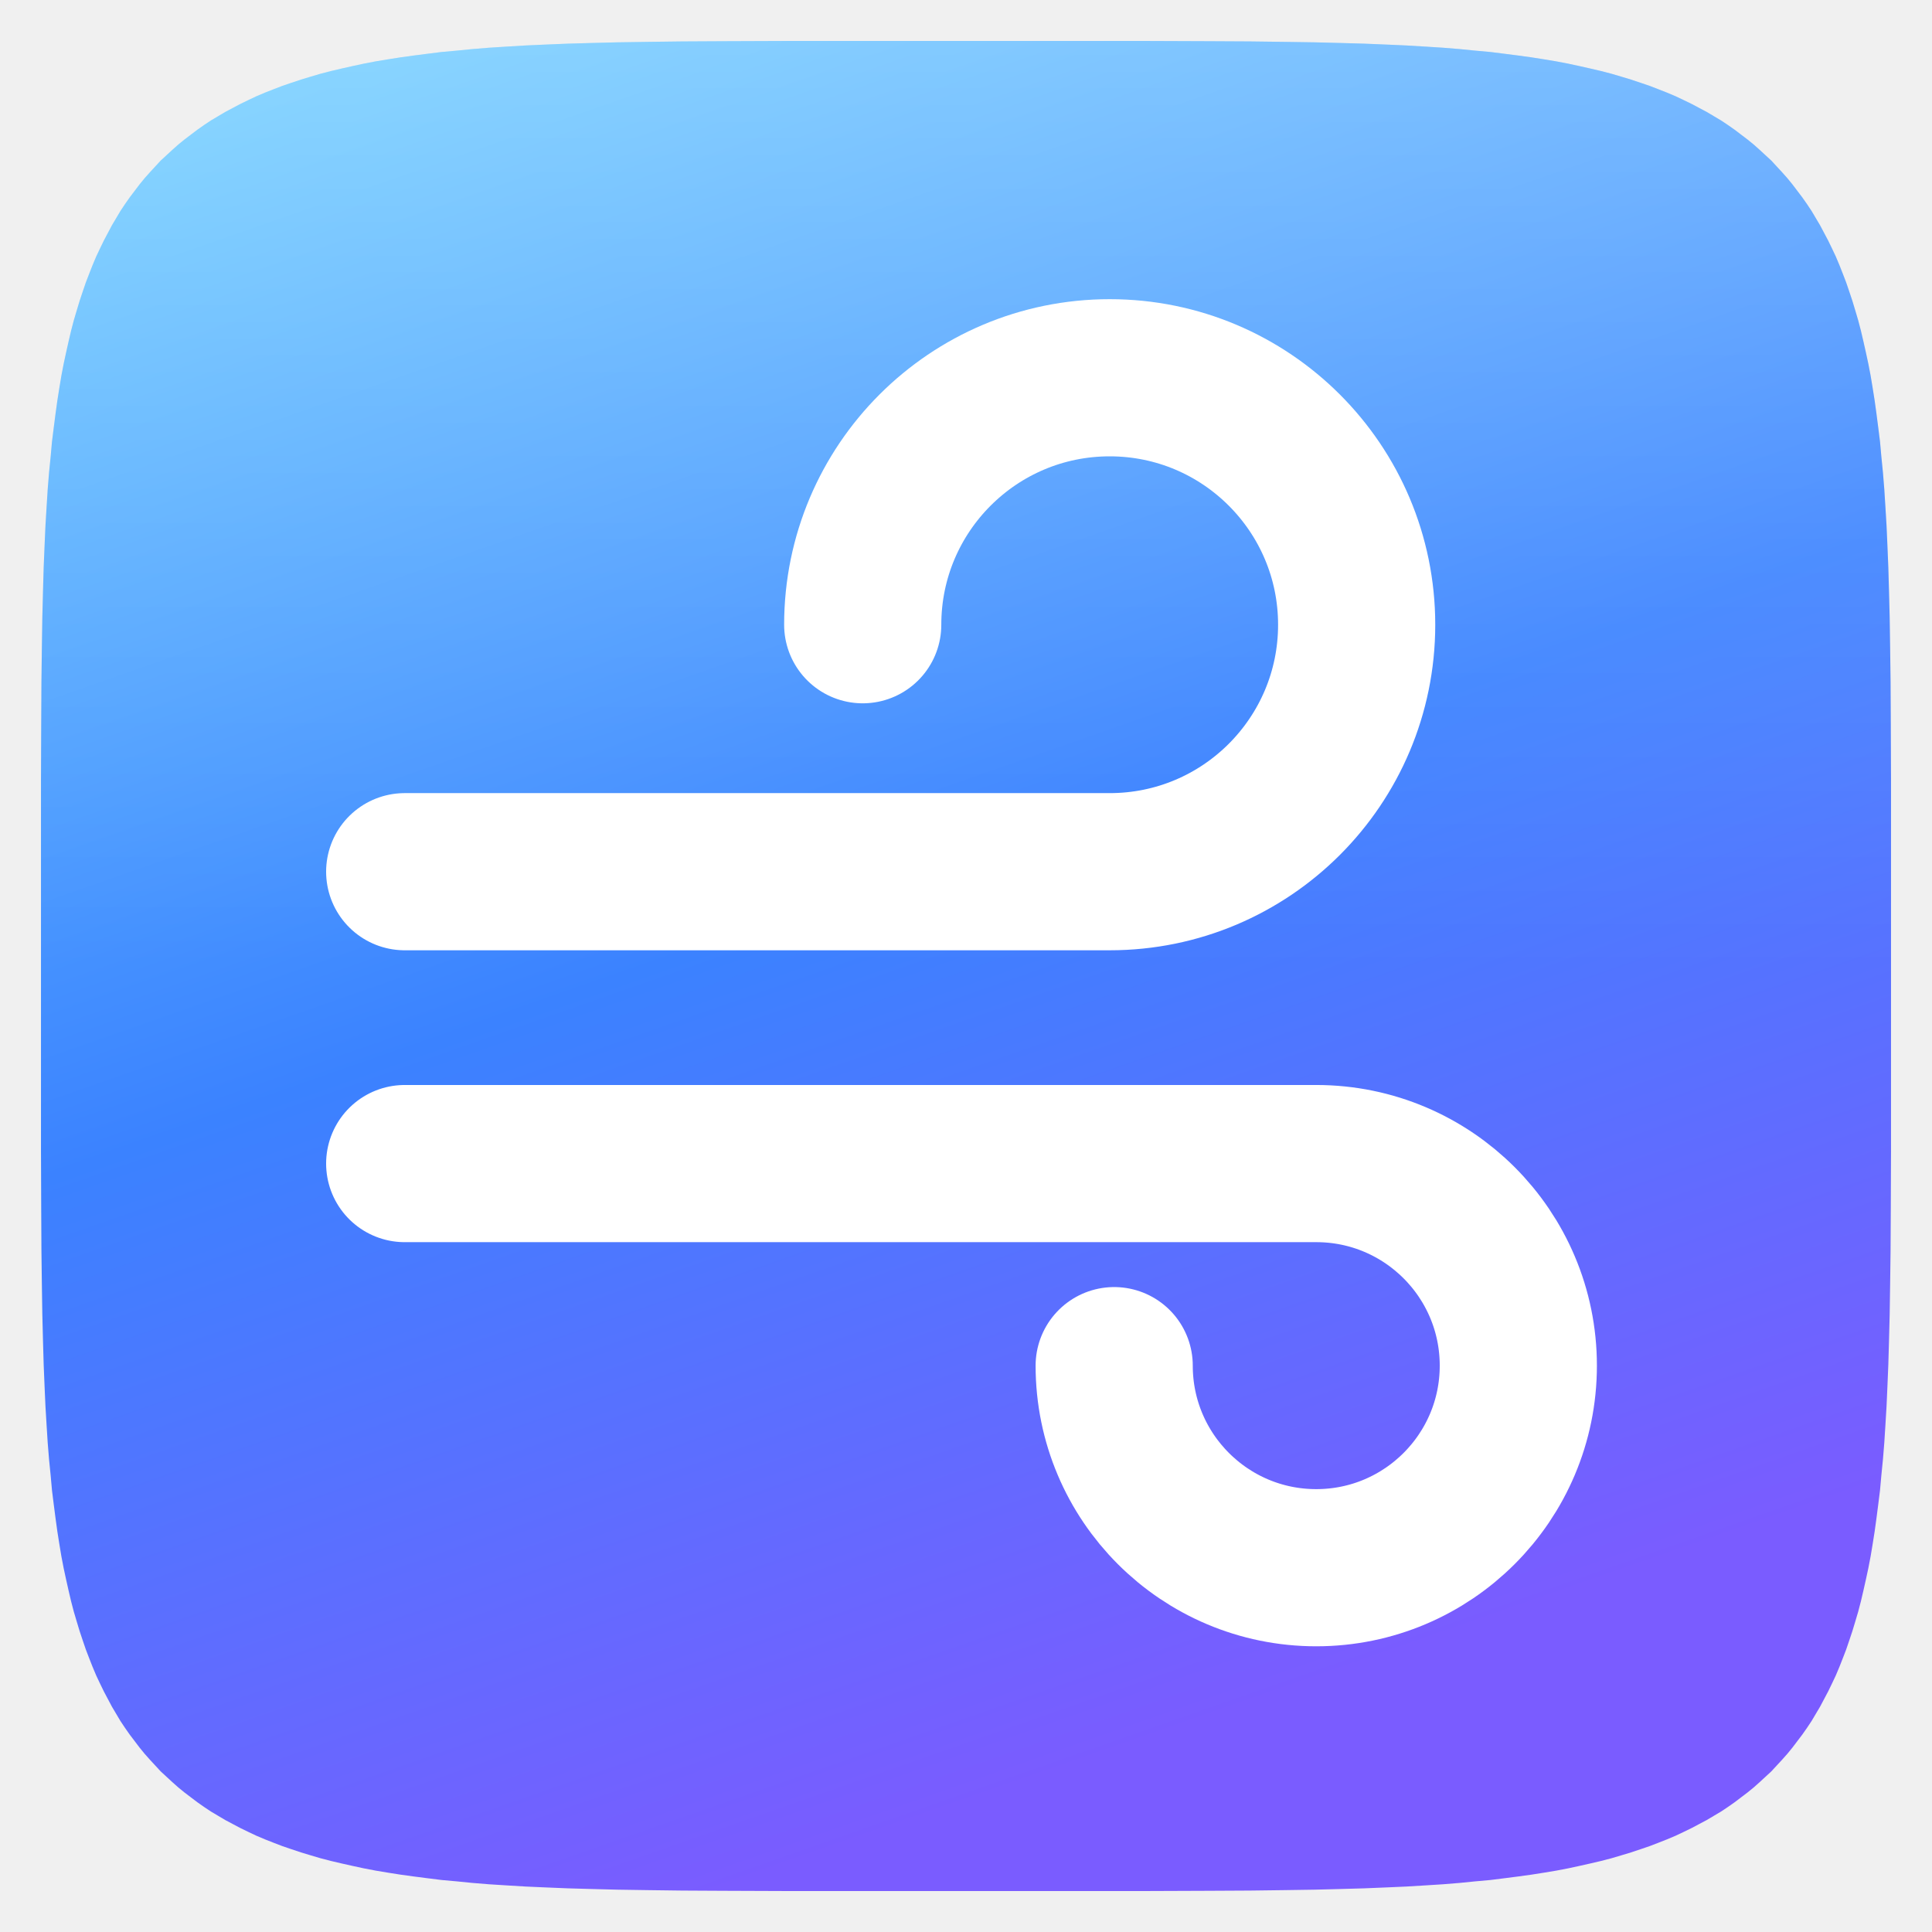
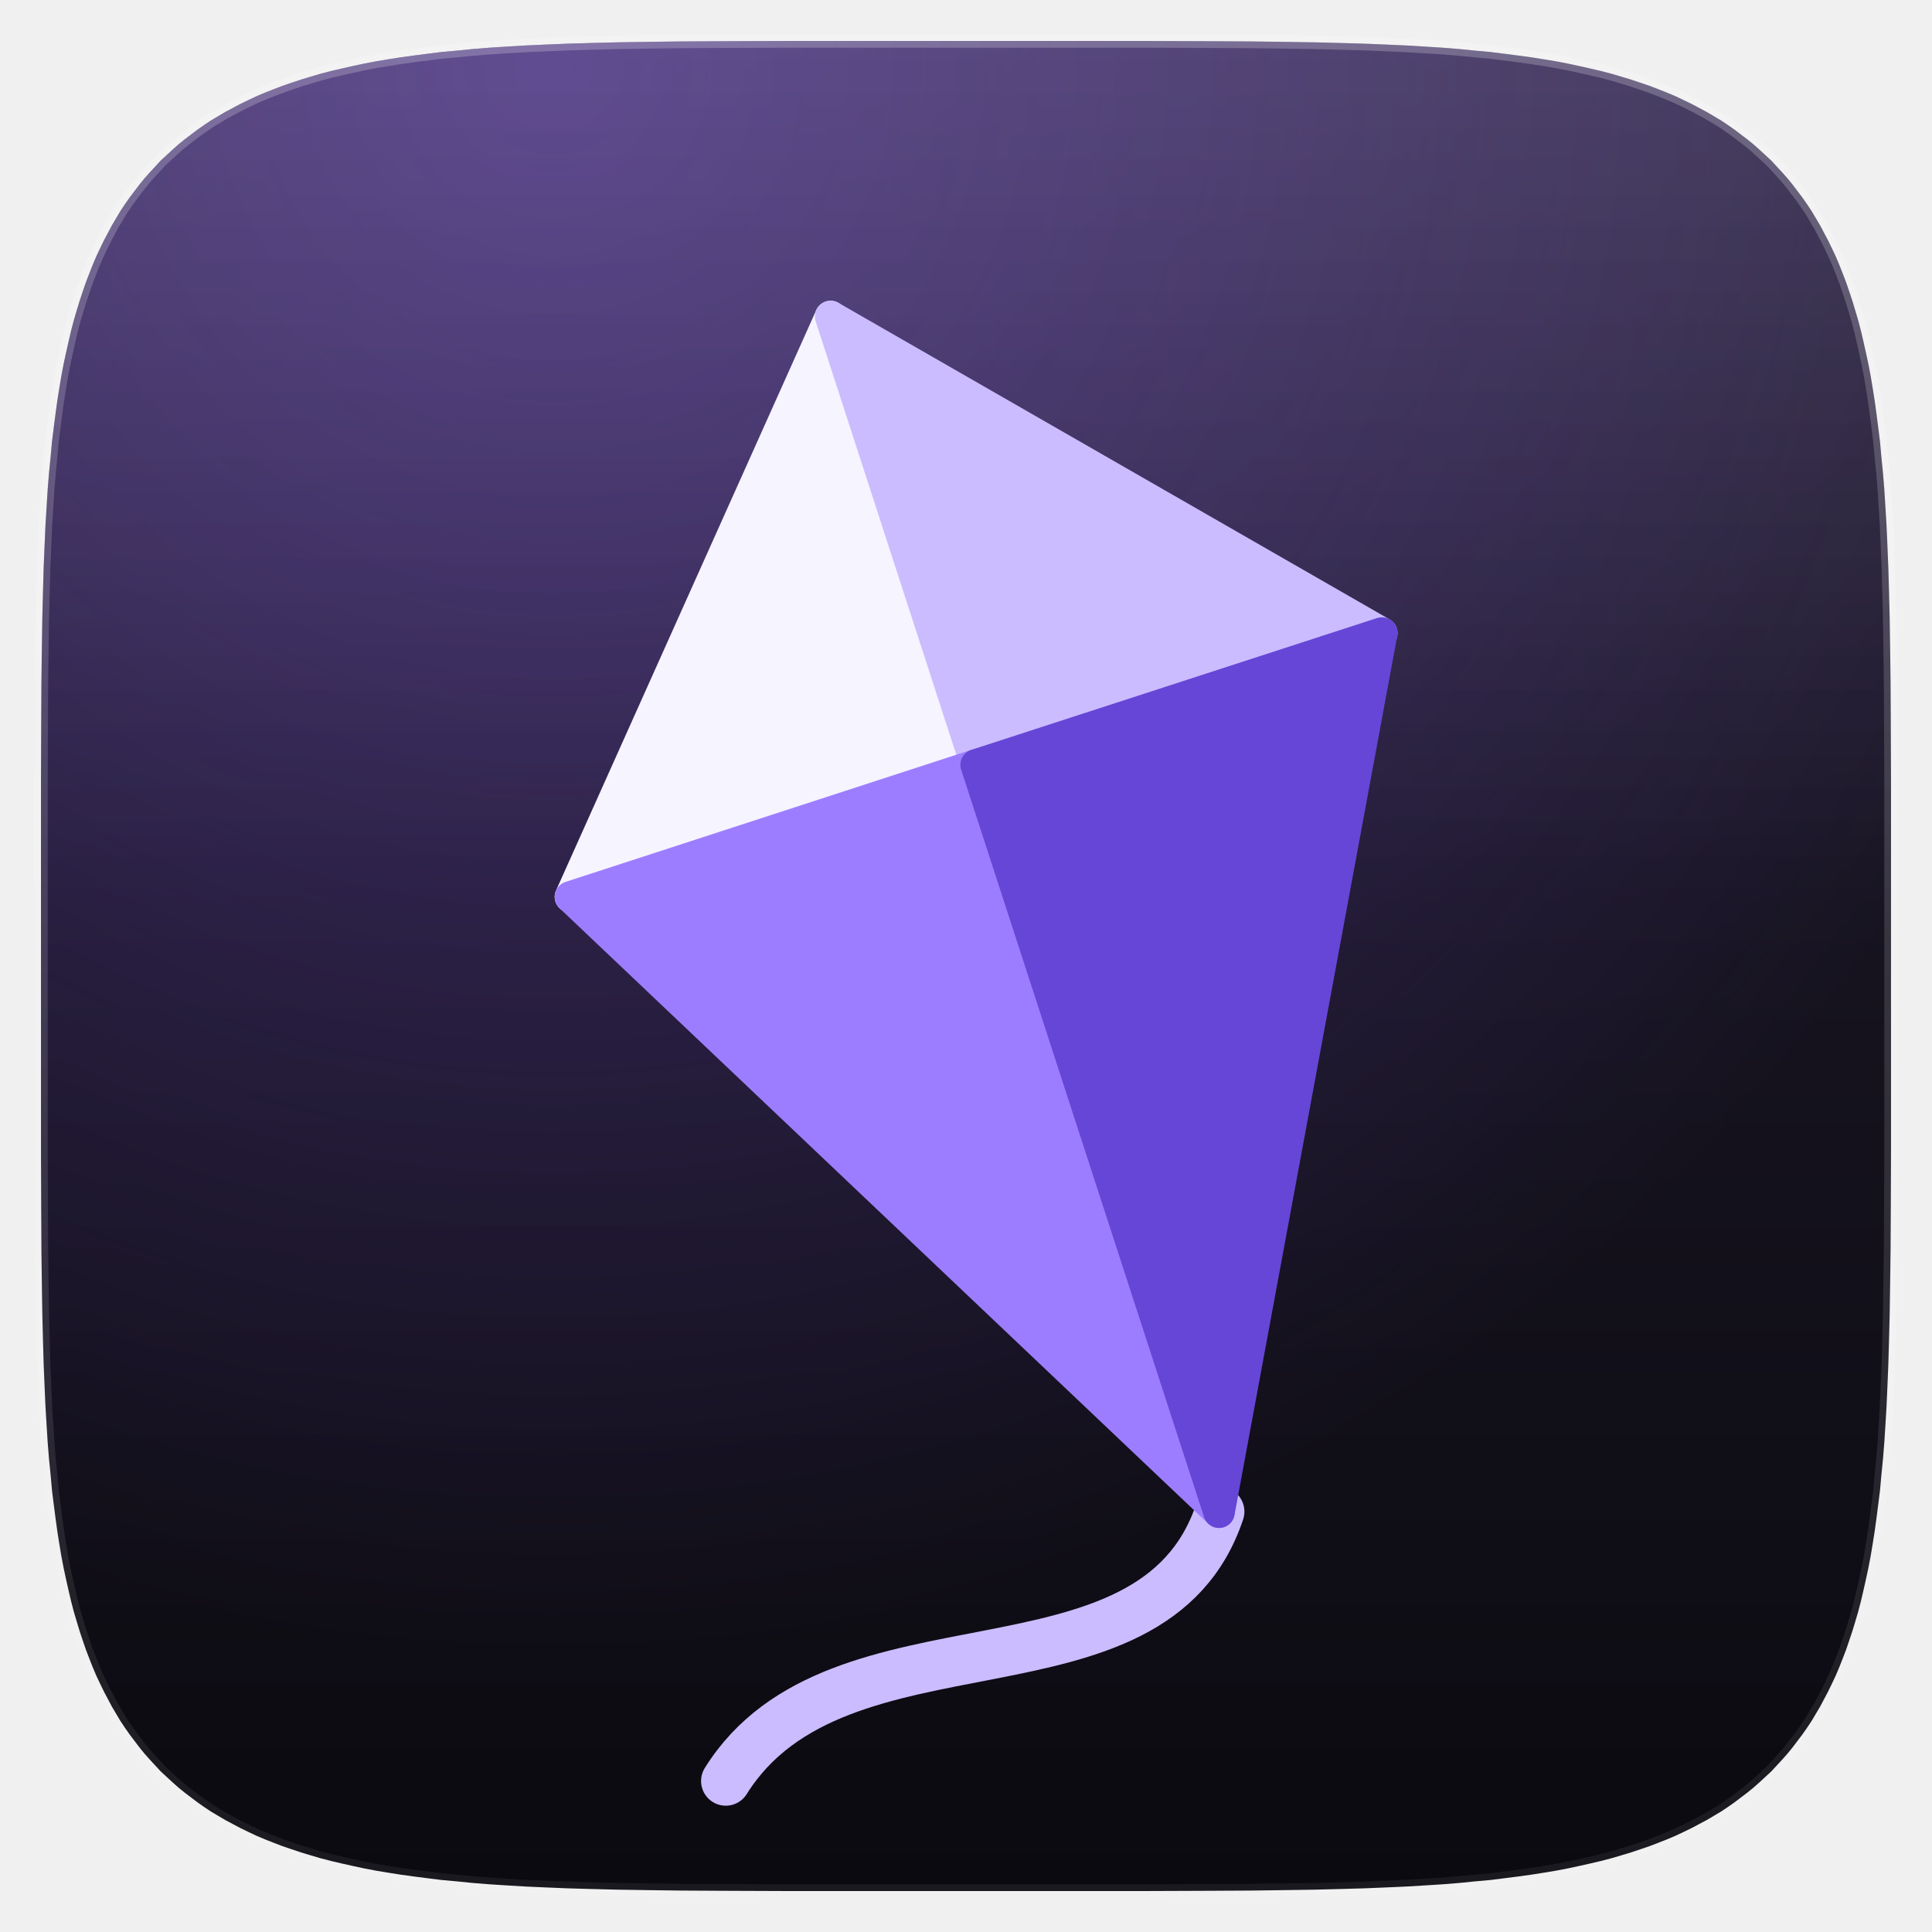
<svg xmlns="http://www.w3.org/2000/svg" viewBox="0 0 1024 1024">
  <defs>
-     <linearGradient id="g" x1="0" y1="0" x2="0.35" y2="1">
-       <stop offset="0" stop-color="#6fd3ff" />
-       <stop offset="0.55" stop-color="#3b82ff" />
-       <stop offset="1" stop-color="#7a5cff" />
+     <linearGradient id="bg" x1="0" y1="0" x2="0" y2="1">
+       <stop offset="0" stop-color="#2c2541" />
+       <stop offset="0.5" stop-color="#16131f" />
+       <stop offset="1" stop-color="#0b0a10" />
+     </linearGradient>
+     <radialGradient id="glow" cx="0.28" cy="0.02" r="0.85">
+       <stop offset="0" stop-color="#8b5cf6" stop-opacity="0.38" />
+       <stop offset="1" stop-color="#8b5cf6" stop-opacity="0" />
+     </radialGradient>
+     <linearGradient id="gloss" x1="0" y1="0" x2="0" y2="1">
+       <stop offset="0" stop-color="#fff" stop-opacity="0.10" />
+       <stop offset="0.45" stop-color="#fff" stop-opacity="0" />
+     </linearGradient>
+     <linearGradient id="rim" x1="0" y1="0" x2="0" y2="1">
+       <stop offset="0" stop-color="#fff" stop-opacity="0.22" />
+       <stop offset="1" stop-color="#fff" stop-opacity="0.06" />
    </linearGradient>
    <filter id="sh" x="-10%" y="-10%" width="120%" height="125%">
-       <feDropShadow dx="0" dy="12" stdDeviation="14" flood-color="#000" flood-opacity="0.28" />
+       <feDropShadow dx="0" dy="12" stdDeviation="14" flood-color="#000" flood-opacity="0.32" />
    </filter>
-     <linearGradient id="gloss" x1="0" y1="0" x2="0" y2="1">
-       <stop offset="0" stop-color="#fff" stop-opacity="0.22" />
-       <stop offset="0.5" stop-color="#fff" stop-opacity="0" />
-     </linearGradient>
  </defs>
  <g transform="translate(512 512) scale(1.19) translate(-512 -512)">
-     <path d="M924.0 512.0L924.0 593.6L923.9 619.7L923.8 638.6L923.6 654.0L923.4 667.2L923.1 679.0L922.8 689.5L922.4 699.2L922.0 708.2L921.5 716.5L921.0 724.4L920.4 731.8L919.7 738.8L919.1 745.5L918.3 751.9L917.5 758.1L916.7 763.9L915.8 769.6L914.9 775.0L913.9 780.2L912.8 785.3L911.7 790.2L910.6 794.9L909.4 799.5L908.1 803.9L906.8 808.2L905.4 812.4L904.0 816.5L902.5 820.4L901.0 824.2L899.4 828.0L897.7 831.6L896.0 835.1L894.2 838.5L892.4 841.9L890.5 845.1L888.6 848.3L886.6 851.3L884.5 854.3L882.3 857.2L880.1 860.1L877.9 862.8L875.5 865.5L873.1 868.1L870.7 870.7L868.1 873.1L865.5 875.5L862.8 877.9L860.1 880.1L857.2 882.3L854.3 884.5L851.3 886.6L848.3 888.6L845.1 890.5L841.9 892.4L838.5 894.2L835.1 896.0L831.6 897.7L828.0 899.4L824.2 901.0L820.4 902.5L816.5 904.0L812.4 905.4L808.2 906.8L803.9 908.1L799.5 909.4L794.9 910.6L790.2 911.7L785.3 912.8L780.2 913.9L775.0 914.9L769.6 915.8L763.9 916.7L758.1 917.5L751.9 918.3L745.5 919.1L738.8 919.7L731.8 920.4L724.4 921.0L716.5 921.5L708.2 922.0L699.2 922.4L689.5 922.8L679.0 923.1L667.2 923.4L654.0 923.6L638.6 923.8L619.7 923.9L593.6 924.0L512.0 924.0L430.4 924.0L404.3 923.9L385.4 923.8L370.0 923.6L356.8 923.4L345.0 923.1L334.5 922.8L324.8 922.4L315.8 922.0L307.5 921.5L299.6 921.0L292.2 920.4L285.2 919.7L278.5 919.1L272.1 918.3L265.9 917.5L260.1 916.7L254.4 915.8L249.0 914.9L243.8 913.9L238.7 912.8L233.8 911.7L229.1 910.6L224.5 909.4L220.1 908.1L215.8 906.8L211.6 905.4L207.5 904.0L203.6 902.5L199.8 901.0L196.0 899.4L192.4 897.7L188.9 896.0L185.5 894.2L182.1 892.4L178.9 890.5L175.7 888.6L172.7 886.6L169.7 884.5L166.8 882.3L163.9 880.1L161.2 877.9L158.5 875.5L155.9 873.1L153.3 870.7L150.9 868.1L148.5 865.5L146.1 862.8L143.9 860.1L141.7 857.2L139.5 854.3L137.4 851.3L135.4 848.3L133.5 845.1L131.6 841.9L129.8 838.5L128.0 835.1L126.3 831.6L124.6 828.0L123.0 824.2L121.5 820.4L120.0 816.5L118.6 812.4L117.2 808.2L115.9 803.9L114.6 799.5L113.4 794.9L112.3 790.2L111.2 785.3L110.1 780.2L109.1 775.0L108.2 769.6L107.3 763.9L106.5 758.1L105.7 751.9L104.9 745.5L104.3 738.8L103.6 731.8L103.0 724.4L102.5 716.5L102.0 708.2L101.6 699.2L101.2 689.5L100.9 679.0L100.6 667.2L100.4 654.0L100.2 638.6L100.1 619.7L100.0 593.6L100.0 512.0L100.0 430.4L100.1 404.3L100.2 385.4L100.4 370.0L100.6 356.8L100.9 345.0L101.2 334.5L101.6 324.8L102.0 315.8L102.5 307.5L103.0 299.6L103.6 292.2L104.3 285.2L104.9 278.5L105.7 272.1L106.5 265.9L107.3 260.1L108.2 254.4L109.1 249.0L110.1 243.8L111.2 238.7L112.3 233.8L113.4 229.1L114.6 224.5L115.9 220.1L117.2 215.8L118.6 211.6L120.0 207.5L121.5 203.6L123.0 199.8L124.6 196.0L126.3 192.4L128.0 188.9L129.8 185.5L131.6 182.1L133.5 178.9L135.4 175.7L137.4 172.7L139.5 169.7L141.7 166.8L143.9 163.9L146.1 161.2L148.5 158.5L150.9 155.9L153.3 153.3L155.9 150.9L158.5 148.5L161.2 146.1L163.9 143.9L166.8 141.7L169.7 139.5L172.7 137.4L175.7 135.4L178.9 133.5L182.1 131.6L185.5 129.8L188.9 128.0L192.4 126.3L196.0 124.6L199.8 123.0L203.6 121.5L207.5 120.0L211.6 118.6L215.8 117.2L220.1 115.9L224.5 114.6L229.1 113.4L233.8 112.3L238.7 111.2L243.8 110.1L249.0 109.1L254.4 108.2L260.1 107.3L265.9 106.5L272.1 105.7L278.5 104.9L285.2 104.3L292.2 103.6L299.6 103.0L307.5 102.5L315.8 102.0L324.8 101.6L334.5 101.2L345.0 100.9L356.8 100.6L370.0 100.4L385.4 100.2L404.3 100.1L430.4 100.0L512.0 100.0L593.6 100.0L619.7 100.1L638.6 100.2L654.0 100.4L667.2 100.6L679.0 100.9L689.5 101.2L699.2 101.6L708.2 102.0L716.5 102.5L724.4 103.0L731.8 103.6L738.8 104.3L745.5 104.9L751.9 105.7L758.1 106.5L763.9 107.3L769.6 108.2L775.0 109.1L780.2 110.1L785.3 111.2L790.2 112.3L794.9 113.4L799.5 114.6L803.9 115.9L808.2 117.2L812.4 118.6L816.5 120.0L820.4 121.5L824.2 123.0L828.0 124.6L831.6 126.3L835.1 128.0L838.5 129.8L841.9 131.6L845.1 133.5L848.3 135.4L851.3 137.4L854.3 139.5L857.2 141.7L860.1 143.9L862.8 146.1L865.5 148.5L868.1 150.9L870.7 153.3L873.1 155.9L875.5 158.5L877.9 161.2L880.1 163.9L882.3 166.8L884.5 169.7L886.6 172.7L888.6 175.7L890.5 178.9L892.4 182.1L894.2 185.5L896.0 188.9L897.7 192.4L899.4 196.0L901.0 199.8L902.5 203.6L904.0 207.5L905.4 211.6L906.8 215.8L908.1 220.1L909.4 224.5L910.6 229.1L911.7 233.8L912.8 238.7L913.9 243.8L914.9 249.0L915.8 254.4L916.7 260.1L917.5 265.9L918.3 272.1L919.1 278.5L919.7 285.2L920.4 292.2L921.0 299.6L921.5 307.5L922.0 315.8L922.4 324.8L922.8 334.5L923.1 345.0L923.4 356.8L923.6 370.0L923.8 385.4L923.9 404.3L924.0 430.4Z" fill="url(#g)" />
+     <path d="M924.0 512.0L924.0 593.6L923.9 619.7L923.8 638.6L923.6 654.0L923.4 667.2L923.1 679.0L922.8 689.5L922.4 699.2L922.0 708.2L921.5 716.5L921.0 724.4L920.4 731.8L919.7 738.8L919.1 745.5L918.3 751.9L917.5 758.1L916.7 763.9L915.8 769.6L914.9 775.0L913.9 780.2L912.8 785.3L911.7 790.2L910.6 794.9L909.4 799.5L908.1 803.9L906.8 808.2L905.4 812.4L904.0 816.5L902.5 820.4L901.0 824.2L899.4 828.0L897.7 831.6L896.0 835.1L894.2 838.5L892.4 841.9L890.5 845.1L888.6 848.3L886.6 851.3L884.5 854.3L882.3 857.2L880.1 860.1L877.9 862.8L875.5 865.5L873.1 868.1L870.7 870.7L868.1 873.1L865.5 875.5L862.8 877.9L860.1 880.1L857.2 882.3L854.3 884.5L851.3 886.6L848.3 888.6L845.1 890.5L841.9 892.4L838.5 894.2L835.1 896.0L831.6 897.7L828.0 899.4L824.2 901.0L820.4 902.5L816.5 904.0L812.4 905.4L808.2 906.8L803.9 908.1L799.5 909.4L794.9 910.6L790.2 911.7L785.3 912.8L780.2 913.9L775.0 914.9L769.6 915.8L763.9 916.7L758.1 917.5L751.9 918.3L745.5 919.1L738.8 919.7L731.8 920.4L724.4 921.0L716.5 921.5L708.2 922.0L699.2 922.4L689.5 922.8L679.0 923.1L667.2 923.4L654.0 923.6L638.6 923.8L619.7 923.9L593.6 924.0L512.0 924.0L430.4 924.0L404.3 923.9L385.4 923.8L370.0 923.6L356.8 923.4L345.0 923.1L334.5 922.8L324.8 922.4L315.8 922.0L307.5 921.5L299.6 921.0L292.2 920.4L285.2 919.7L278.5 919.1L272.1 918.3L265.9 917.5L260.1 916.7L254.4 915.8L249.0 914.9L243.8 913.9L238.7 912.8L233.8 911.7L229.1 910.6L224.5 909.4L220.1 908.1L215.8 906.8L211.6 905.4L207.5 904.0L203.6 902.5L199.8 901.0L196.0 899.4L192.4 897.7L188.9 896.0L185.5 894.2L182.1 892.4L178.9 890.5L175.7 888.6L172.7 886.6L169.7 884.5L166.8 882.3L163.9 880.1L161.2 877.9L158.5 875.5L155.9 873.1L153.3 870.7L150.9 868.1L148.5 865.5L146.1 862.8L143.9 860.1L141.7 857.2L139.5 854.3L137.4 851.3L135.4 848.3L133.5 845.1L131.6 841.9L129.8 838.5L128.0 835.1L126.3 831.6L124.6 828.0L123.0 824.2L121.5 820.4L120.0 816.5L118.6 812.4L117.2 808.2L115.9 803.9L114.6 799.5L113.4 794.9L112.3 790.2L111.2 785.3L110.1 780.2L109.1 775.0L108.2 769.6L107.3 763.9L106.5 758.1L105.7 751.9L104.9 745.5L104.3 738.8L103.6 731.8L103.0 724.4L102.5 716.5L102.0 708.2L101.6 699.2L101.2 689.5L100.9 679.0L100.6 667.2L100.4 654.0L100.2 638.6L100.1 619.7L100.0 593.6L100.0 512.0L100.0 430.4L100.1 404.3L100.2 385.4L100.4 370.0L100.6 356.8L100.9 345.0L101.2 334.5L101.6 324.8L102.0 315.8L102.5 307.5L103.0 299.6L103.6 292.2L104.3 285.2L104.9 278.5L105.7 272.1L106.5 265.9L107.3 260.1L108.2 254.4L109.1 249.0L110.1 243.8L111.2 238.7L112.3 233.8L113.4 229.1L114.6 224.5L115.9 220.1L117.2 215.8L118.6 211.6L120.0 207.5L121.5 203.6L123.0 199.8L124.6 196.0L126.3 192.4L128.0 188.9L129.8 185.5L131.6 182.1L133.5 178.9L135.4 175.7L137.4 172.7L139.5 169.7L141.7 166.8L143.9 163.9L146.1 161.2L148.5 158.5L150.9 155.9L153.3 153.3L155.9 150.9L158.5 148.5L161.2 146.1L163.9 143.9L166.8 141.7L169.7 139.5L172.7 137.4L175.7 135.4L178.9 133.5L182.1 131.6L185.5 129.8L188.9 128.0L192.4 126.3L196.0 124.6L199.8 123.0L203.6 121.5L207.5 120.0L211.6 118.6L215.8 117.2L220.1 115.9L224.5 114.6L229.1 113.4L233.8 112.3L238.7 111.2L243.8 110.1L249.0 109.1L254.4 108.2L260.1 107.3L265.9 106.5L272.1 105.7L278.5 104.9L285.2 104.3L292.2 103.6L299.6 103.0L307.5 102.5L315.8 102.0L324.8 101.6L334.5 101.2L345.0 100.9L356.8 100.6L370.0 100.4L385.4 100.2L404.3 100.1L430.4 100.0L512.0 100.0L593.6 100.0L619.7 100.1L638.6 100.2L654.0 100.4L667.2 100.6L679.0 100.9L689.5 101.2L699.2 101.6L708.2 102.0L716.5 102.5L724.4 103.0L731.8 103.6L738.8 104.3L745.5 104.9L751.9 105.7L758.1 106.5L763.9 107.3L769.6 108.2L775.0 109.1L780.2 110.1L785.3 111.2L790.2 112.3L794.9 113.4L799.5 114.6L803.9 115.9L808.2 117.2L812.4 118.6L816.5 120.0L820.4 121.5L824.2 123.0L828.0 124.6L831.6 126.3L835.1 128.0L838.5 129.8L841.9 131.6L845.1 133.5L848.3 135.4L851.3 137.4L854.3 139.5L857.2 141.7L860.1 143.9L862.8 146.1L865.5 148.5L868.1 150.9L870.7 153.3L873.1 155.9L875.5 158.5L877.9 161.2L880.1 163.9L882.3 166.8L884.5 169.7L886.6 172.7L888.6 175.7L890.5 178.9L892.4 182.1L894.2 185.5L896.0 188.9L897.7 192.4L899.4 196.0L901.0 199.8L902.5 203.6L904.0 207.5L905.4 211.6L906.8 215.8L908.1 220.1L909.4 224.5L910.6 229.1L911.7 233.8L912.8 238.7L913.9 243.8L914.9 249.0L915.8 254.4L916.7 260.1L917.5 265.9L918.3 272.1L919.1 278.5L919.7 285.2L920.4 292.2L921.0 299.6L921.5 307.5L922.0 315.8L922.4 324.8L922.8 334.5L923.1 345.0L923.4 356.8L923.6 370.0L923.8 385.4L923.9 404.3L924.0 430.4Z" fill="url(#bg)" />
+     <path d="M924.0 512.0L924.0 593.6L923.9 619.7L923.8 638.6L923.6 654.0L923.4 667.2L923.1 679.0L922.8 689.5L922.4 699.2L922.0 708.2L921.5 716.5L921.0 724.4L920.4 731.8L919.7 738.8L919.1 745.5L918.3 751.9L917.5 758.1L916.7 763.9L915.8 769.6L914.9 775.0L913.9 780.2L912.8 785.3L911.7 790.2L910.6 794.9L909.4 799.5L908.1 803.9L906.8 808.2L905.4 812.4L904.0 816.5L902.5 820.4L901.0 824.2L899.4 828.0L897.7 831.6L896.0 835.1L894.2 838.5L892.4 841.9L890.5 845.1L888.6 848.3L886.6 851.3L884.5 854.3L882.3 857.2L880.1 860.1L877.9 862.8L875.5 865.5L873.1 868.1L870.7 870.7L868.1 873.1L865.5 875.5L862.8 877.9L860.1 880.1L857.2 882.3L854.3 884.5L851.3 886.6L848.3 888.6L845.1 890.5L841.9 892.4L838.5 894.2L835.1 896.0L831.6 897.7L828.0 899.4L824.2 901.0L820.4 902.5L816.5 904.0L812.4 905.4L808.2 906.8L803.9 908.1L799.5 909.4L794.9 910.6L790.2 911.7L785.3 912.8L780.2 913.9L775.0 914.9L769.6 915.8L763.9 916.7L758.1 917.5L751.9 918.3L745.5 919.1L738.8 919.7L731.8 920.4L724.4 921.0L716.5 921.5L708.2 922.0L699.2 922.4L689.5 922.8L679.0 923.1L667.2 923.4L654.0 923.6L638.6 923.8L619.7 923.9L593.6 924.0L512.0 924.0L430.4 924.0L404.3 923.9L385.4 923.8L370.0 923.6L356.8 923.4L345.0 923.1L334.5 922.8L324.8 922.4L315.8 922.0L307.5 921.5L299.6 921.0L292.2 920.4L285.2 919.7L278.5 919.1L272.1 918.3L265.9 917.5L260.1 916.7L254.4 915.8L249.0 914.9L243.8 913.9L238.7 912.8L233.8 911.7L229.1 910.6L224.5 909.4L220.1 908.1L215.8 906.8L211.6 905.4L207.5 904.0L203.6 902.5L199.8 901.0L196.0 899.4L192.4 897.7L188.9 896.0L185.5 894.2L182.1 892.4L178.9 890.5L175.7 888.6L172.7 886.6L169.7 884.5L166.8 882.3L163.9 880.1L161.2 877.9L158.5 875.5L155.9 873.1L153.3 870.7L150.9 868.1L148.5 865.5L146.1 862.8L143.9 860.1L141.7 857.2L139.5 854.3L137.4 851.3L135.4 848.3L133.5 845.1L131.6 841.9L129.8 838.5L128.0 835.1L126.3 831.6L124.6 828.0L123.0 824.2L121.5 820.4L120.0 816.5L118.6 812.4L117.2 808.2L115.9 803.9L114.6 799.5L113.4 794.9L112.3 790.2L111.2 785.3L110.1 780.2L109.1 775.0L108.2 769.6L107.3 763.9L106.5 758.1L105.7 751.9L104.9 745.5L104.3 738.8L103.6 731.8L103.0 724.4L102.5 716.5L102.0 708.2L101.6 699.2L101.2 689.5L100.9 679.0L100.6 667.2L100.4 654.0L100.2 638.6L100.1 619.7L100.0 593.6L100.0 512.0L100.0 430.4L100.1 404.3L100.2 385.4L100.4 370.0L100.6 356.8L100.9 345.0L101.2 334.5L101.6 324.8L102.0 315.8L102.5 307.5L103.0 299.6L103.6 292.2L104.3 285.2L104.9 278.5L105.7 272.1L106.5 265.9L107.3 260.1L108.2 254.4L109.1 249.0L110.1 243.8L111.2 238.7L112.3 233.8L113.4 229.1L114.6 224.5L115.9 220.1L117.2 215.8L118.6 211.6L120.0 207.5L121.5 203.6L123.0 199.8L124.6 196.0L126.3 192.4L128.0 188.9L129.8 185.5L131.6 182.1L133.5 178.9L135.4 175.7L137.4 172.7L139.5 169.7L141.7 166.8L143.9 163.9L146.1 161.2L148.5 158.5L150.9 155.9L153.3 153.3L155.9 150.9L158.5 148.5L161.2 146.1L163.9 143.9L166.8 141.7L169.7 139.5L172.7 137.4L175.7 135.4L178.9 133.5L182.1 131.6L185.5 129.8L188.9 128.0L192.4 126.3L196.0 124.6L199.8 123.0L203.6 121.5L207.5 120.0L211.6 118.6L215.8 117.2L220.1 115.9L224.5 114.6L229.1 113.4L233.8 112.3L238.7 111.2L243.8 110.1L249.0 109.1L254.4 108.2L260.1 107.3L265.9 106.5L272.1 105.7L278.5 104.9L285.2 104.3L292.2 103.6L299.6 103.0L307.5 102.5L315.8 102.0L324.8 101.6L334.5 101.2L345.0 100.9L356.8 100.6L370.0 100.4L385.4 100.2L404.3 100.1L430.4 100.0L512.0 100.0L593.6 100.0L619.7 100.1L638.6 100.2L654.0 100.4L667.2 100.6L679.0 100.9L689.5 101.2L699.2 101.6L708.2 102.0L716.5 102.5L724.4 103.0L731.8 103.6L738.8 104.3L745.5 104.9L751.9 105.7L758.1 106.5L763.9 107.3L769.6 108.2L775.0 109.1L780.2 110.1L785.3 111.2L790.2 112.3L794.9 113.4L799.5 114.6L803.9 115.9L808.2 117.2L812.4 118.6L816.5 120.0L820.4 121.5L824.2 123.0L828.0 124.6L831.6 126.3L835.1 128.0L838.5 129.8L841.9 131.6L845.1 133.5L848.3 135.4L851.3 137.4L854.3 139.5L857.2 141.7L860.1 143.9L862.8 146.1L865.5 148.5L868.1 150.9L870.7 153.3L873.1 155.9L875.5 158.5L877.9 161.2L880.1 163.9L882.3 166.8L884.5 169.7L886.6 172.7L888.6 175.7L890.5 178.9L892.4 182.1L894.2 185.5L896.0 188.9L897.7 192.4L899.4 196.0L901.0 199.8L902.5 203.6L904.0 207.5L905.4 211.6L906.8 215.8L908.1 220.1L909.4 224.5L910.6 229.1L911.7 233.8L912.8 238.7L913.9 243.8L914.9 249.0L915.8 254.4L916.7 260.1L917.5 265.9L918.3 272.1L919.1 278.5L919.7 285.2L920.4 292.2L921.0 299.6L921.5 307.5L922.0 315.8L922.4 324.8L922.8 334.5L923.1 345.0L923.4 356.8L923.6 370.0L923.8 385.4L923.9 404.3L924.0 430.4Z" fill="url(#glow)" />
    <path d="M924.0 512.0L924.0 593.6L923.9 619.7L923.8 638.6L923.6 654.0L923.4 667.2L923.1 679.0L922.8 689.5L922.4 699.2L922.0 708.2L921.5 716.5L921.0 724.4L920.4 731.8L919.7 738.8L919.1 745.5L918.3 751.9L917.5 758.1L916.7 763.9L915.8 769.6L914.9 775.0L913.9 780.2L912.8 785.3L911.7 790.2L910.6 794.9L909.4 799.5L908.1 803.9L906.8 808.2L905.4 812.4L904.0 816.5L902.5 820.4L901.0 824.2L899.4 828.0L897.7 831.6L896.0 835.1L894.2 838.5L892.4 841.9L890.5 845.1L888.6 848.3L886.6 851.3L884.5 854.3L882.3 857.2L880.1 860.1L877.9 862.8L875.5 865.5L873.1 868.1L870.7 870.7L868.1 873.1L865.5 875.5L862.8 877.9L860.1 880.1L857.2 882.3L854.3 884.5L851.3 886.6L848.3 888.6L845.1 890.5L841.9 892.4L838.5 894.2L835.1 896.0L831.6 897.7L828.0 899.4L824.2 901.0L820.4 902.5L816.5 904.0L812.4 905.4L808.2 906.8L803.9 908.1L799.5 909.4L794.9 910.6L790.2 911.7L785.3 912.8L780.2 913.9L775.0 914.9L769.6 915.8L763.9 916.7L758.1 917.5L751.9 918.3L745.5 919.1L738.8 919.7L731.8 920.4L724.4 921.0L716.5 921.5L708.2 922.0L699.2 922.4L689.5 922.8L679.0 923.1L667.2 923.4L654.0 923.6L638.6 923.8L619.7 923.9L593.6 924.0L512.0 924.0L430.4 924.0L404.3 923.9L385.4 923.8L370.0 923.6L356.8 923.4L345.0 923.1L334.5 922.8L324.8 922.4L315.8 922.0L307.5 921.5L299.6 921.0L292.2 920.4L285.2 919.7L278.5 919.1L272.1 918.3L265.9 917.5L260.1 916.7L254.4 915.8L249.0 914.9L243.8 913.9L238.7 912.8L233.8 911.7L229.1 910.6L224.5 909.4L220.1 908.1L215.8 906.8L211.6 905.4L207.5 904.0L203.6 902.5L199.8 901.0L196.0 899.4L192.4 897.7L188.9 896.0L185.5 894.2L182.1 892.4L178.9 890.5L175.7 888.6L172.7 886.6L169.7 884.5L166.8 882.3L163.9 880.1L161.2 877.9L158.5 875.5L155.9 873.1L153.3 870.7L150.9 868.1L148.5 865.5L146.1 862.8L143.9 860.1L141.7 857.2L139.5 854.3L137.4 851.3L135.4 848.3L133.5 845.1L131.6 841.9L129.8 838.5L128.0 835.1L126.3 831.6L124.6 828.0L123.0 824.2L121.5 820.4L120.0 816.5L118.6 812.4L117.2 808.2L115.9 803.9L114.6 799.5L113.4 794.9L112.3 790.2L111.2 785.3L110.1 780.2L109.1 775.0L108.2 769.6L107.3 763.9L106.5 758.1L105.7 751.9L104.9 745.5L104.3 738.8L103.6 731.8L103.0 724.4L102.5 716.5L102.0 708.2L101.6 699.2L101.2 689.5L100.9 679.0L100.6 667.2L100.4 654.0L100.2 638.6L100.1 619.7L100.0 593.6L100.0 512.0L100.0 430.4L100.1 404.3L100.2 385.4L100.4 370.0L100.6 356.8L100.9 345.0L101.2 334.5L101.6 324.8L102.0 315.8L102.5 307.5L103.0 299.6L103.6 292.2L104.3 285.2L104.9 278.5L105.7 272.1L106.5 265.9L107.3 260.1L108.2 254.4L109.1 249.0L110.1 243.8L111.2 238.7L112.3 233.8L113.4 229.1L114.6 224.5L115.9 220.1L117.2 215.8L118.6 211.6L120.0 207.5L121.5 203.6L123.0 199.8L124.6 196.0L126.3 192.4L128.0 188.9L129.8 185.5L131.6 182.1L133.5 178.9L135.4 175.7L137.4 172.7L139.5 169.7L141.7 166.8L143.9 163.9L146.1 161.2L148.5 158.5L150.9 155.9L153.3 153.3L155.9 150.9L158.5 148.5L161.2 146.1L163.9 143.9L166.8 141.7L169.7 139.5L172.7 137.4L175.7 135.4L178.9 133.5L182.1 131.6L185.5 129.8L188.9 128.0L192.4 126.3L196.0 124.6L199.8 123.0L203.6 121.5L207.5 120.0L211.6 118.6L215.8 117.2L220.1 115.9L224.5 114.6L229.1 113.4L233.8 112.3L238.7 111.2L243.8 110.1L249.0 109.1L254.4 108.2L260.1 107.3L265.9 106.5L272.1 105.7L278.5 104.9L285.2 104.3L292.2 103.6L299.6 103.0L307.5 102.5L315.8 102.0L324.8 101.6L334.5 101.2L345.0 100.9L356.8 100.6L370.0 100.4L385.4 100.2L404.3 100.1L430.4 100.0L512.0 100.0L593.6 100.0L619.7 100.1L638.6 100.2L654.0 100.4L667.2 100.6L679.0 100.9L689.5 101.2L699.2 101.6L708.2 102.0L716.5 102.5L724.4 103.0L731.8 103.6L738.8 104.3L745.5 104.9L751.9 105.7L758.1 106.5L763.9 107.3L769.6 108.2L775.0 109.1L780.2 110.1L785.3 111.2L790.2 112.3L794.9 113.4L799.5 114.6L803.9 115.9L808.2 117.2L812.4 118.6L816.5 120.0L820.4 121.5L824.2 123.0L828.0 124.6L831.6 126.3L835.1 128.0L838.5 129.8L841.9 131.6L845.1 133.5L848.3 135.4L851.3 137.4L854.3 139.5L857.2 141.7L860.1 143.9L862.8 146.1L865.5 148.5L868.1 150.9L870.7 153.3L873.1 155.9L875.5 158.5L877.9 161.2L880.1 163.9L882.3 166.8L884.5 169.7L886.6 172.7L888.6 175.7L890.5 178.9L892.4 182.1L894.2 185.5L896.0 188.9L897.7 192.4L899.4 196.0L901.0 199.8L902.5 203.6L904.0 207.5L905.4 211.6L906.8 215.8L908.1 220.1L909.4 224.5L910.6 229.1L911.7 233.8L912.8 238.7L913.9 243.8L914.9 249.0L915.8 254.4L916.7 260.1L917.5 265.9L918.3 272.1L919.1 278.5L919.7 285.2L920.4 292.2L921.0 299.6L921.5 307.5L922.0 315.8L922.4 324.8L922.8 334.5L923.1 345.0L923.4 356.8L923.6 370.0L923.8 385.4L923.9 404.3L924.0 430.4Z" fill="url(#gloss)" />
-     <g fill="none" stroke="#fff" stroke-linecap="round" stroke-linejoin="round" stroke-width="70">
-       <path d="M262 470 H576 A110 110 0 1 0 466 360" />
-       <path d="M262 600 H668 A90 90 0 1 1 578 690" />
+     <path d="M924.0 512.0L924.0 593.6L923.9 619.7L923.8 638.6L923.6 654.0L923.4 667.2L923.1 679.0L922.8 689.5L922.4 699.2L922.0 708.2L921.5 716.5L921.0 724.4L920.4 731.8L919.7 738.8L919.1 745.5L918.3 751.9L917.5 758.1L916.7 763.9L915.8 769.6L914.9 775.0L913.9 780.2L912.8 785.3L911.7 790.2L910.6 794.9L909.4 799.5L908.1 803.9L906.8 808.2L905.4 812.4L904.0 816.5L902.5 820.4L901.0 824.2L899.4 828.0L897.7 831.6L896.0 835.1L894.2 838.5L892.4 841.9L890.5 845.1L888.6 848.3L886.6 851.3L884.5 854.3L882.3 857.2L880.1 860.1L877.9 862.8L875.5 865.5L873.1 868.1L870.7 870.7L868.1 873.1L865.5 875.5L862.8 877.9L860.1 880.1L857.2 882.3L854.3 884.5L851.3 886.6L848.3 888.6L845.1 890.5L841.9 892.4L838.5 894.2L835.1 896.0L831.6 897.7L828.0 899.4L824.2 901.0L820.4 902.5L816.5 904.0L812.4 905.4L808.2 906.8L803.9 908.1L799.5 909.4L794.9 910.6L790.2 911.7L785.3 912.8L780.2 913.9L775.0 914.9L769.6 915.8L763.9 916.7L758.1 917.5L751.9 918.3L745.5 919.1L738.8 919.7L731.8 920.4L724.4 921.0L716.5 921.5L708.2 922.0L699.2 922.4L689.5 922.8L679.0 923.1L667.2 923.4L654.0 923.6L638.6 923.8L619.7 923.9L593.6 924.0L512.0 924.0L430.4 924.0L404.3 923.9L385.4 923.8L370.0 923.6L356.8 923.4L345.0 923.1L334.5 922.8L324.8 922.4L315.8 922.0L307.5 921.5L299.6 921.0L292.2 920.4L285.2 919.7L278.5 919.1L272.1 918.3L265.9 917.5L260.1 916.7L254.4 915.8L249.0 914.9L243.8 913.9L238.7 912.8L233.8 911.7L229.1 910.6L224.5 909.4L220.1 908.1L215.8 906.8L211.6 905.4L207.5 904.0L203.6 902.5L199.8 901.0L196.0 899.4L192.4 897.7L188.9 896.0L185.5 894.2L182.1 892.4L178.9 890.5L175.7 888.6L172.7 886.6L169.7 884.5L166.8 882.3L163.9 880.1L161.2 877.9L158.5 875.5L155.9 873.1L153.3 870.7L150.9 868.1L148.5 865.5L146.1 862.8L143.9 860.1L141.7 857.2L139.5 854.3L137.4 851.3L135.4 848.3L133.5 845.1L131.6 841.9L129.8 838.5L128.0 835.1L126.3 831.6L124.6 828.0L123.0 824.2L121.5 820.4L120.0 816.5L118.6 812.4L117.2 808.2L115.9 803.9L114.6 799.5L113.4 794.9L112.3 790.2L111.2 785.3L110.1 780.2L109.1 775.0L108.2 769.6L107.3 763.9L106.5 758.1L105.7 751.9L104.9 745.5L104.3 738.8L103.6 731.8L103.0 724.4L102.5 716.5L102.0 708.2L101.6 699.2L101.2 689.5L100.9 679.0L100.6 667.2L100.4 654.0L100.2 638.6L100.1 619.7L100.0 593.6L100.0 512.0L100.0 430.4L100.1 404.3L100.2 385.4L100.4 370.0L100.6 356.8L100.9 345.0L101.2 334.5L101.6 324.8L102.0 315.8L102.5 307.5L103.0 299.6L103.6 292.2L104.3 285.2L104.9 278.5L105.7 272.1L106.5 265.9L107.3 260.1L108.2 254.4L109.1 249.0L110.1 243.8L111.2 238.7L112.3 233.8L113.4 229.1L114.6 224.5L115.9 220.1L117.2 215.8L118.6 211.6L120.0 207.5L121.5 203.6L123.0 199.8L124.6 196.0L126.3 192.4L128.0 188.9L129.8 185.5L131.6 182.1L133.5 178.9L135.4 175.7L137.4 172.7L139.5 169.7L141.7 166.8L143.9 163.9L146.1 161.2L148.5 158.5L150.9 155.9L153.3 153.3L155.9 150.9L158.5 148.5L161.2 146.1L163.9 143.9L166.8 141.7L169.7 139.5L172.7 137.4L175.7 135.4L178.9 133.5L182.1 131.6L185.5 129.8L188.9 128.0L192.4 126.3L196.0 124.6L199.8 123.0L203.6 121.5L207.5 120.0L211.6 118.6L215.8 117.2L220.1 115.9L224.5 114.6L229.1 113.4L233.8 112.3L238.7 111.2L243.8 110.1L249.0 109.1L254.4 108.2L260.1 107.3L265.9 106.5L272.1 105.7L278.5 104.9L285.2 104.3L292.2 103.6L299.6 103.0L307.5 102.5L315.8 102.0L324.8 101.6L334.5 101.2L345.0 100.9L356.8 100.6L370.0 100.4L385.4 100.2L404.3 100.1L430.4 100.0L512.0 100.0L593.6 100.0L619.7 100.1L638.6 100.2L654.0 100.4L667.2 100.6L679.0 100.9L689.5 101.2L699.2 101.6L708.2 102.0L716.5 102.5L724.4 103.0L731.8 103.6L738.8 104.3L745.5 104.9L751.9 105.7L758.1 106.5L763.9 107.3L769.6 108.2L775.0 109.1L780.2 110.1L785.3 111.2L790.2 112.3L794.9 113.4L799.5 114.6L803.9 115.9L808.2 117.2L812.4 118.6L816.5 120.0L820.4 121.5L824.2 123.0L828.0 124.6L831.6 126.3L835.1 128.0L838.5 129.8L841.9 131.6L845.1 133.5L848.3 135.4L851.3 137.4L854.3 139.5L857.2 141.7L860.1 143.9L862.8 146.1L865.5 148.5L868.1 150.9L870.7 153.3L873.1 155.9L875.5 158.5L877.9 161.2L880.1 163.9L882.3 166.8L884.5 169.7L886.6 172.7L888.6 175.7L890.5 178.9L892.4 182.1L894.2 185.5L896.0 188.9L897.7 192.4L899.4 196.0L901.0 199.8L902.5 203.6L904.0 207.5L905.4 211.6L906.8 215.8L908.1 220.1L909.4 224.5L910.6 229.1L911.7 233.8L912.8 238.7L913.9 243.8L914.9 249.0L915.8 254.4L916.7 260.1L917.5 265.9L918.3 272.1L919.1 278.5L919.7 285.2L920.4 292.2L921.0 299.6L921.5 307.5L922.0 315.8L922.4 324.8L922.8 334.5L923.1 345.0L923.4 356.8L923.6 370.0L923.8 385.4L923.9 404.3L924.0 430.4Z" fill="none" stroke="url(#rim)" stroke-width="6" />
+     <path d="M625 755 C 595 845, 455 795, 405 875" fill="none" stroke="#cbbcff" stroke-width="22" stroke-linecap="round" />
+     <g stroke-linejoin="round" stroke-width="14">
+       <polygon points="451.7,222.7 516.5,422.4 335.8,481.2" fill="#f6f4ff" stroke="#f6f4ff" />
+       <polygon points="451.7,222.7 697.2,363.7 516.5,422.4" fill="#cbbcff" stroke="#cbbcff" />
+       <polygon points="335.8,481.2 516.5,422.4 624.7,755.3" fill="#9d7dff" stroke="#9d7dff" />
+       <polygon points="516.5,422.4 697.2,363.7 624.7,755.3" fill="#6646d6" stroke="#6646d6" />
    </g>
  </g>
</svg>
